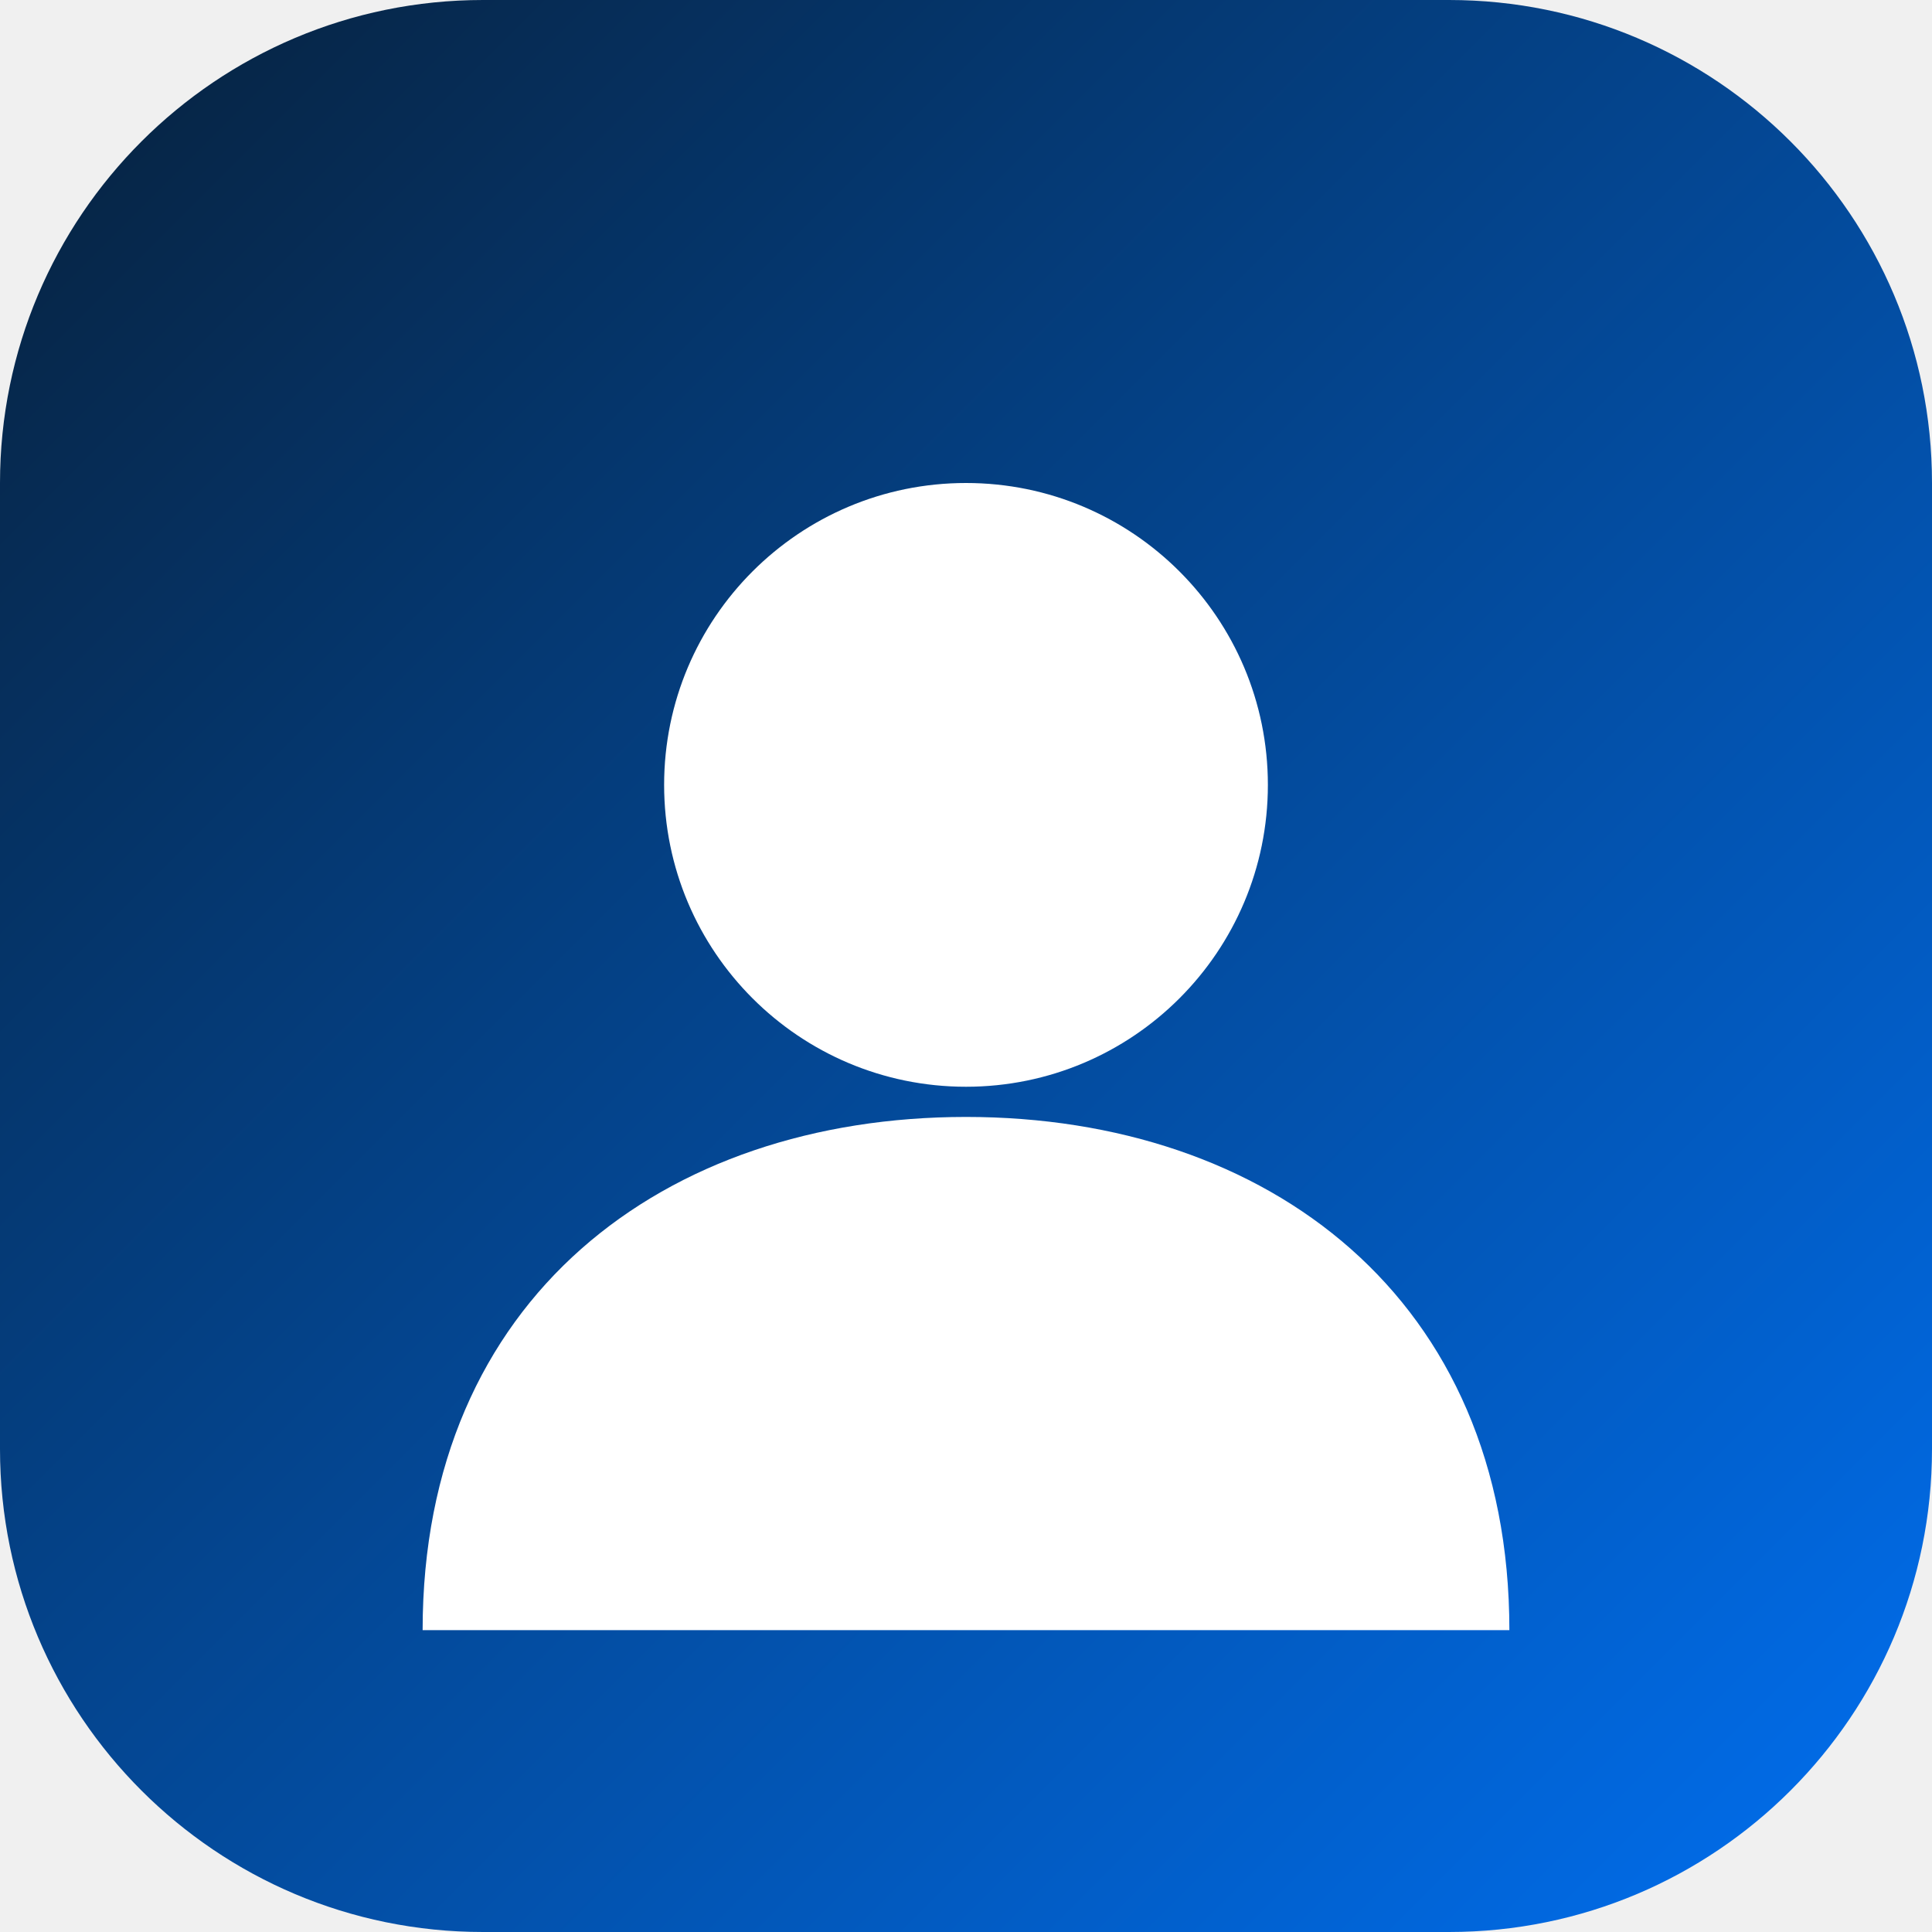
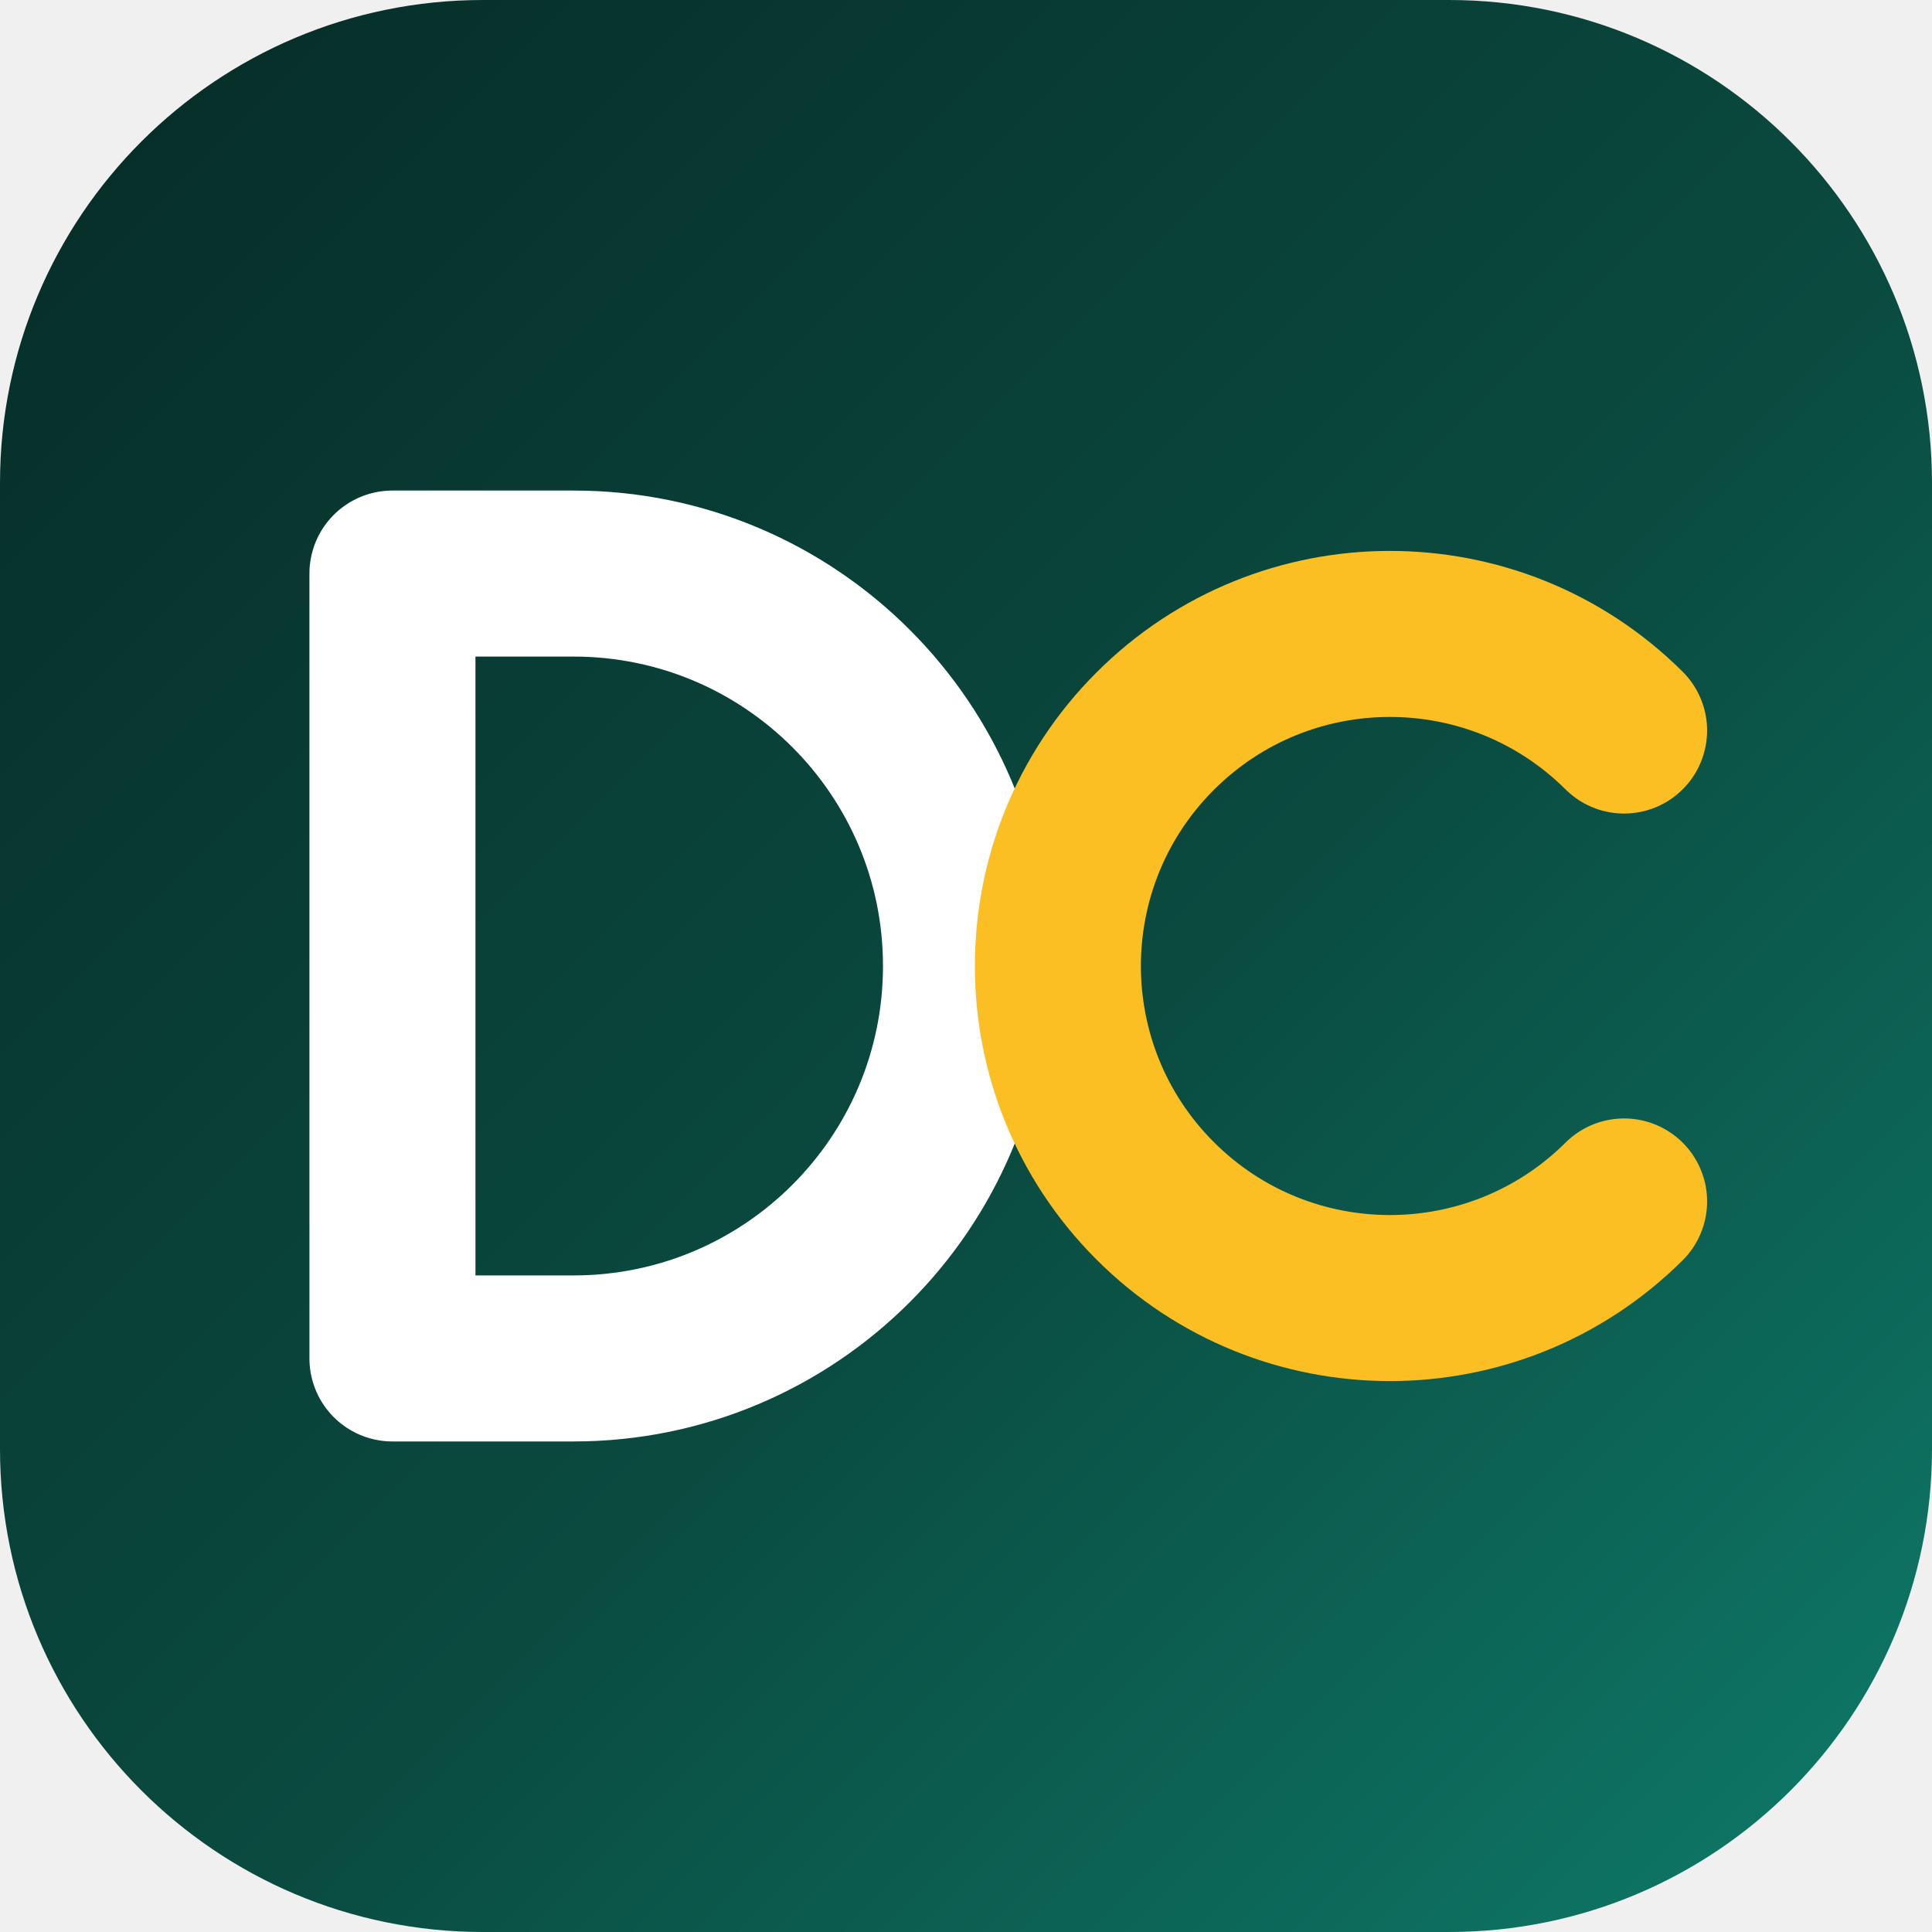
- <svg xmlns="http://www.w3.org/2000/svg" viewBox="0 0 64 64" width="64" height="64">
+ <svg xmlns="http://www.w3.org/2000/svg" viewBox="0 0 64 64" width="64" height="64" role="img" aria-label="Davi Castro">
  <defs>
    <linearGradient id="pfFav" x1="0" y1="0" x2="1" y2="1">
-       <stop offset="0%" stop-color="#07203a" />
-       <stop offset="100%" stop-color="#0070f2" />
+       <stop offset="0%" stop-color="#062b26" />
+       <stop offset="55%" stop-color="#0a4a3f" />
+       <stop offset="100%" stop-color="#0e7c6b" />
    </linearGradient>
  </defs>
  <rect width="64" height="64" rx="16" fill="url(#pfFav)" />
-   <circle cx="32" cy="26" r="10" fill="#ffffff" />
-   <path d="M14 54c0-11 8-17 18-17s18 6 18 17z" fill="#ffffff" />
+   <g fill="none" stroke-width="5.5" stroke-linecap="round" stroke-linejoin="round">
+     <path d="M13 19v26h6a13 13 0 0 0 0-26z" stroke="#ffffff" />
+     <path d="M53.8 24.2A11 11 0 1 0 53.8 39.8" stroke="#fbbf24" />
+   </g>
</svg>
